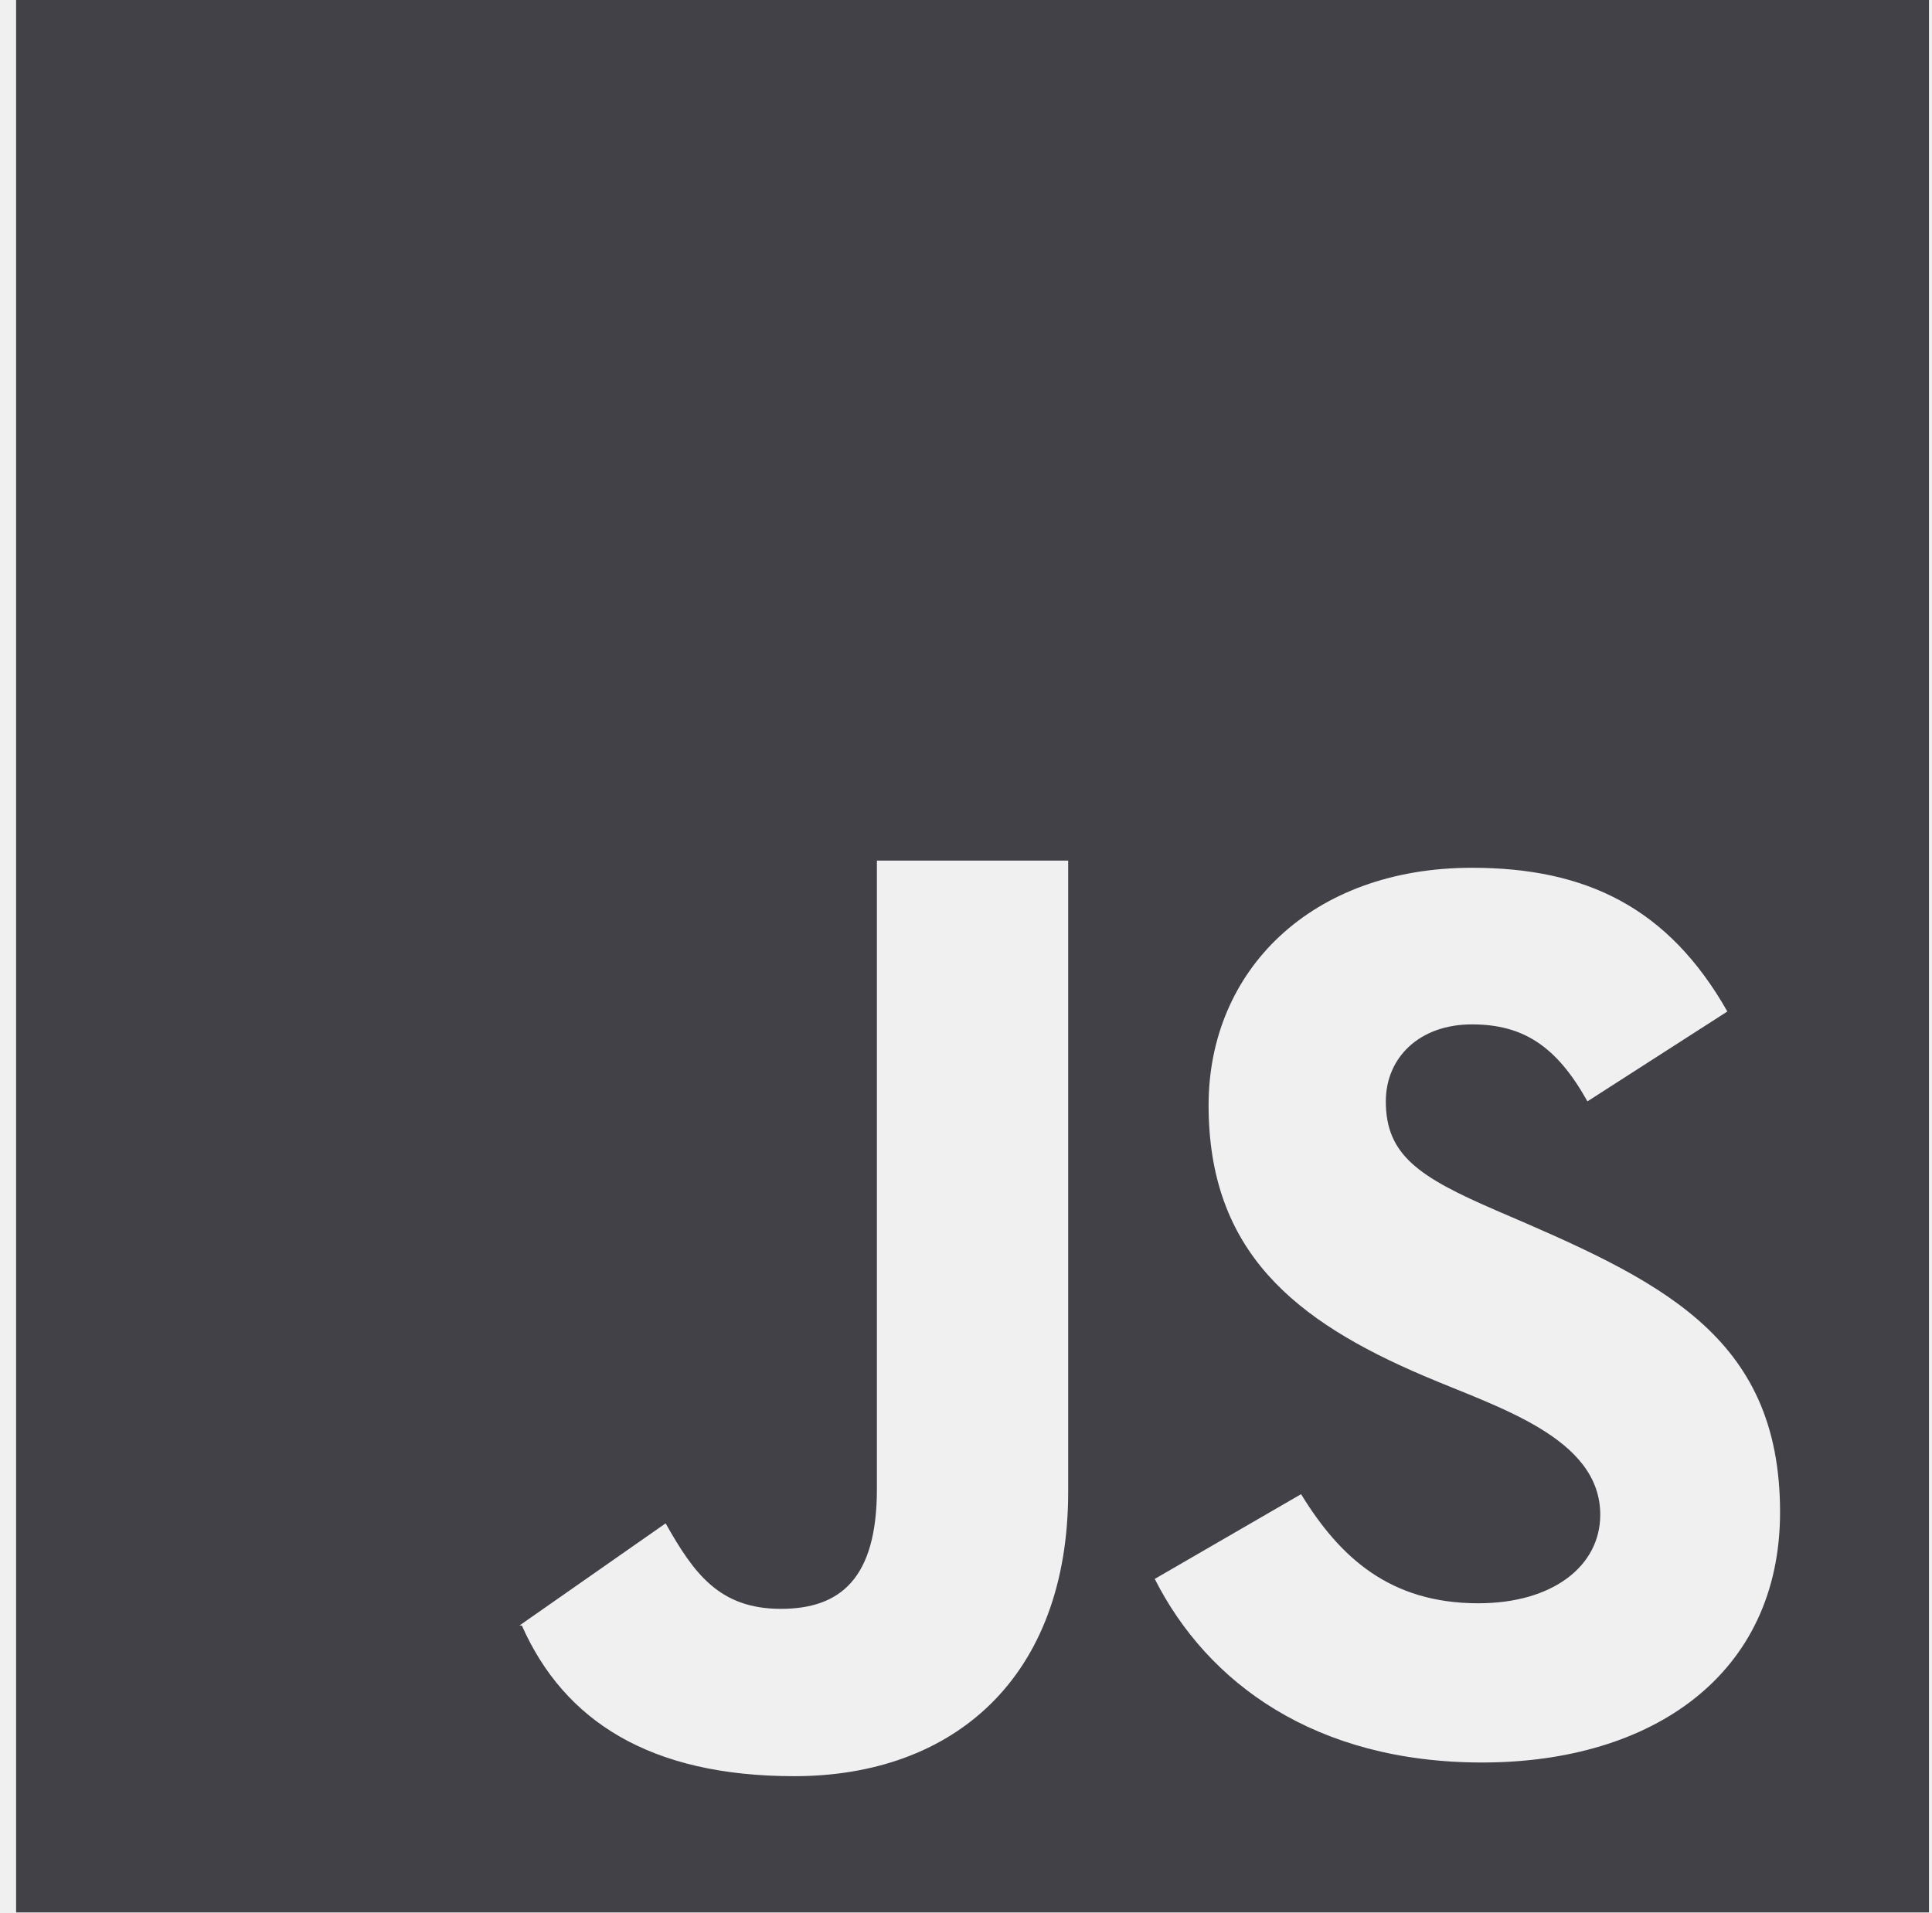
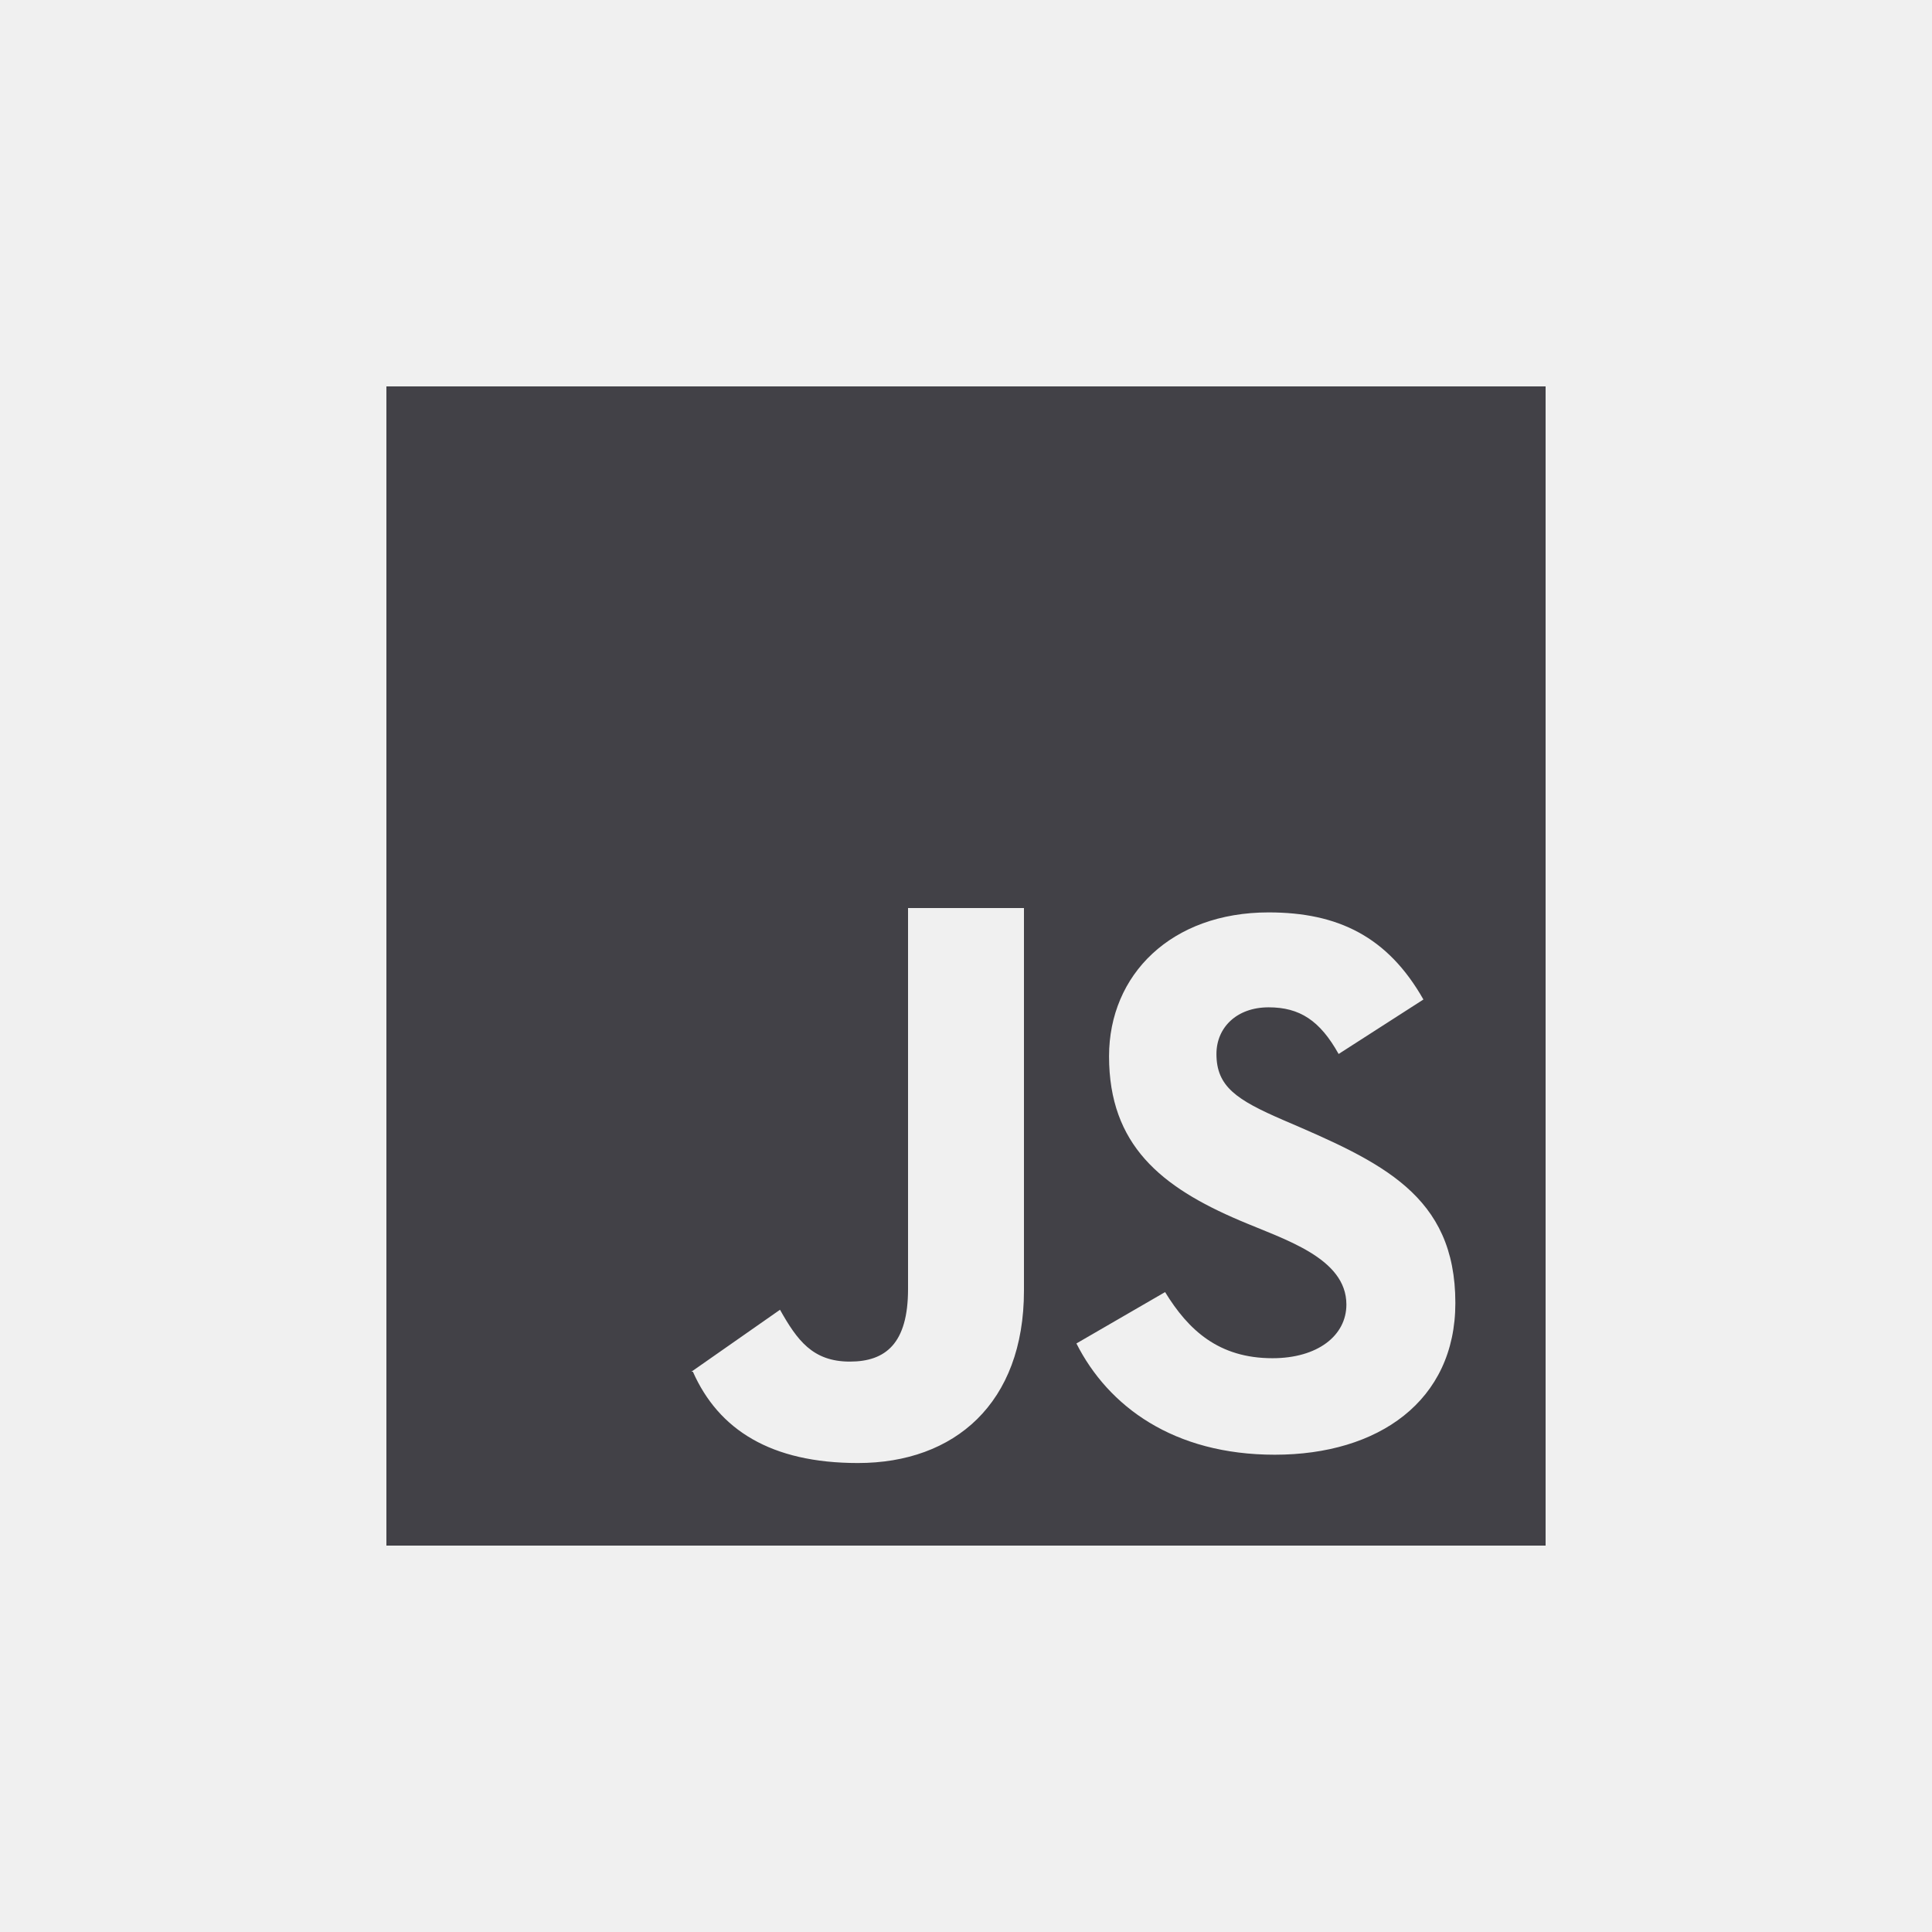
- <svg xmlns="http://www.w3.org/2000/svg" width="101" height="100" viewBox="0 0 101 100" fill="none">
-   <g clip-path="url(#clip0_1134_6076)">
-     <path fill-rule="evenodd" clip-rule="evenodd" d="M77.482 92.161C68.757 92.161 63.117 88.001 60.367 82.561L68.017 78.13C70.032 81.42 72.647 83.835 77.282 83.835C81.172 83.835 83.657 81.889 83.657 79.204C83.657 75.164 78.267 73.586 74.462 71.956C67.682 69.071 63.182 65.445 63.182 57.791C63.182 50.745 68.552 45.376 76.947 45.376C82.917 45.376 87.217 47.456 90.302 52.891L82.987 57.59C81.377 54.705 79.632 53.565 76.947 53.565C74.192 53.565 72.447 55.31 72.447 57.59C72.447 60.41 74.192 61.551 78.222 63.296C86.667 66.916 93.057 69.76 93.057 79.07C93.057 87.53 86.412 92.161 77.482 92.161ZM55.842 77.996C55.842 87.731 49.847 92.876 41.522 92.876C34.002 92.876 29.497 90 27.282 85H27.207H27.172H27.152L34.797 79.656C36.272 82.271 37.602 84.126 40.822 84.126C43.912 84.126 45.842 82.561 45.842 77.866V45H55.842V77.996ZM0.842 100H100.842V0H0.842V100Z" fill="#424147" />
+ <svg xmlns="http://www.w3.org/2000/svg" width="100" height="100" viewBox="0 0 100 100" fill="none">
+   <g clip-path="url(#clip0_1147_6115)">
+     <path fill-rule="evenodd" clip-rule="evenodd" d="M65.984 75.296C60.749 75.296 57.365 72.801 55.715 69.537L60.305 66.878C61.514 68.852 63.083 70.301 65.864 70.301C68.198 70.301 69.689 69.133 69.689 67.522C69.689 65.099 66.455 64.151 64.172 63.173C60.104 61.442 57.404 59.267 57.404 54.674C57.404 50.447 60.626 47.226 65.663 47.226C69.245 47.226 71.825 48.473 73.676 51.734L69.287 54.554C68.321 52.823 67.274 52.139 65.663 52.139C64.01 52.139 62.963 53.186 62.963 54.554C62.963 56.246 64.01 56.931 66.428 57.977C71.495 60.15 75.329 61.856 75.329 67.442C75.329 72.518 71.342 75.296 65.984 75.296ZM53 66.797C53 72.638 49.403 75.726 44.408 75.726C39.896 75.726 37.193 74 35.864 71H35.819H35.798H35.786L40.373 67.793C41.258 69.362 42.056 70.476 43.988 70.476C45.842 70.476 47 69.537 47 66.72V47H53V66.797ZM20 80H80V20H20V80Z" fill="#424147" />
  </g>
  <defs>
-     <clipPath id="clip0_1134_6076">
-       <rect width="100" height="100" fill="white" transform="translate(0.841797)" />
+     <clipPath id="clip0_1147_6115">
+       <rect width="60" height="60" fill="white" transform="translate(20 20)" />
    </clipPath>
  </defs>
</svg>
